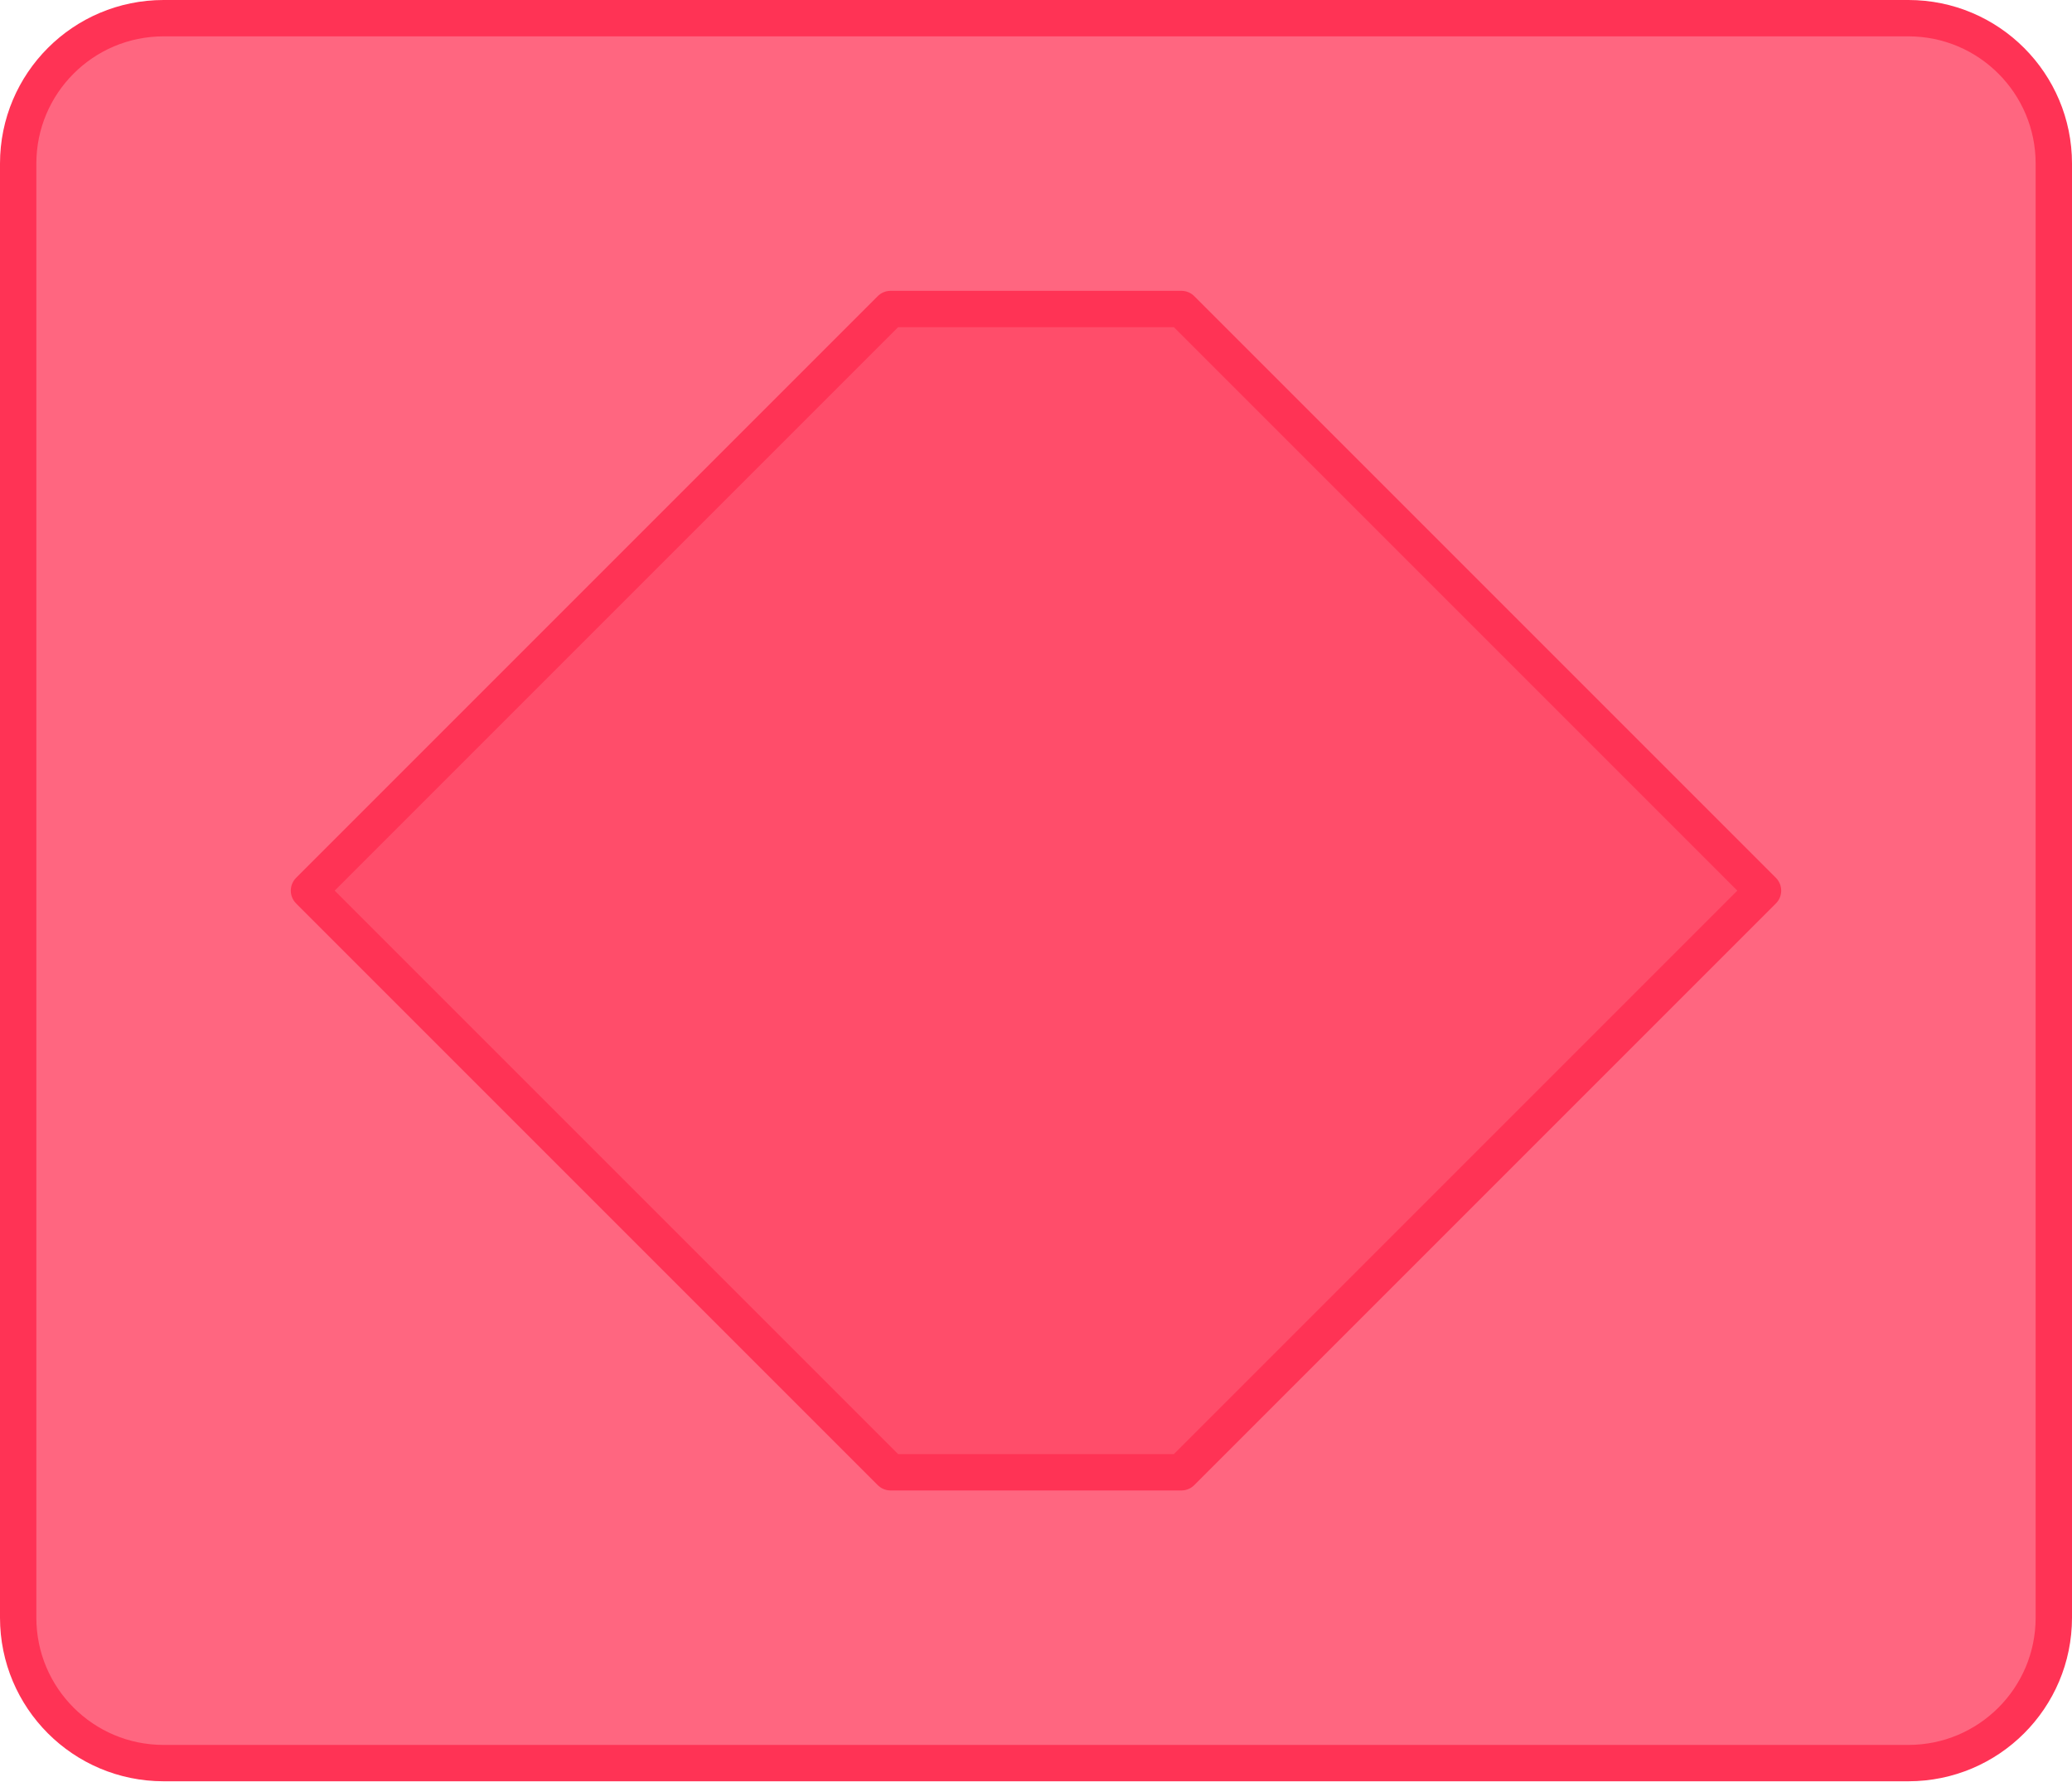
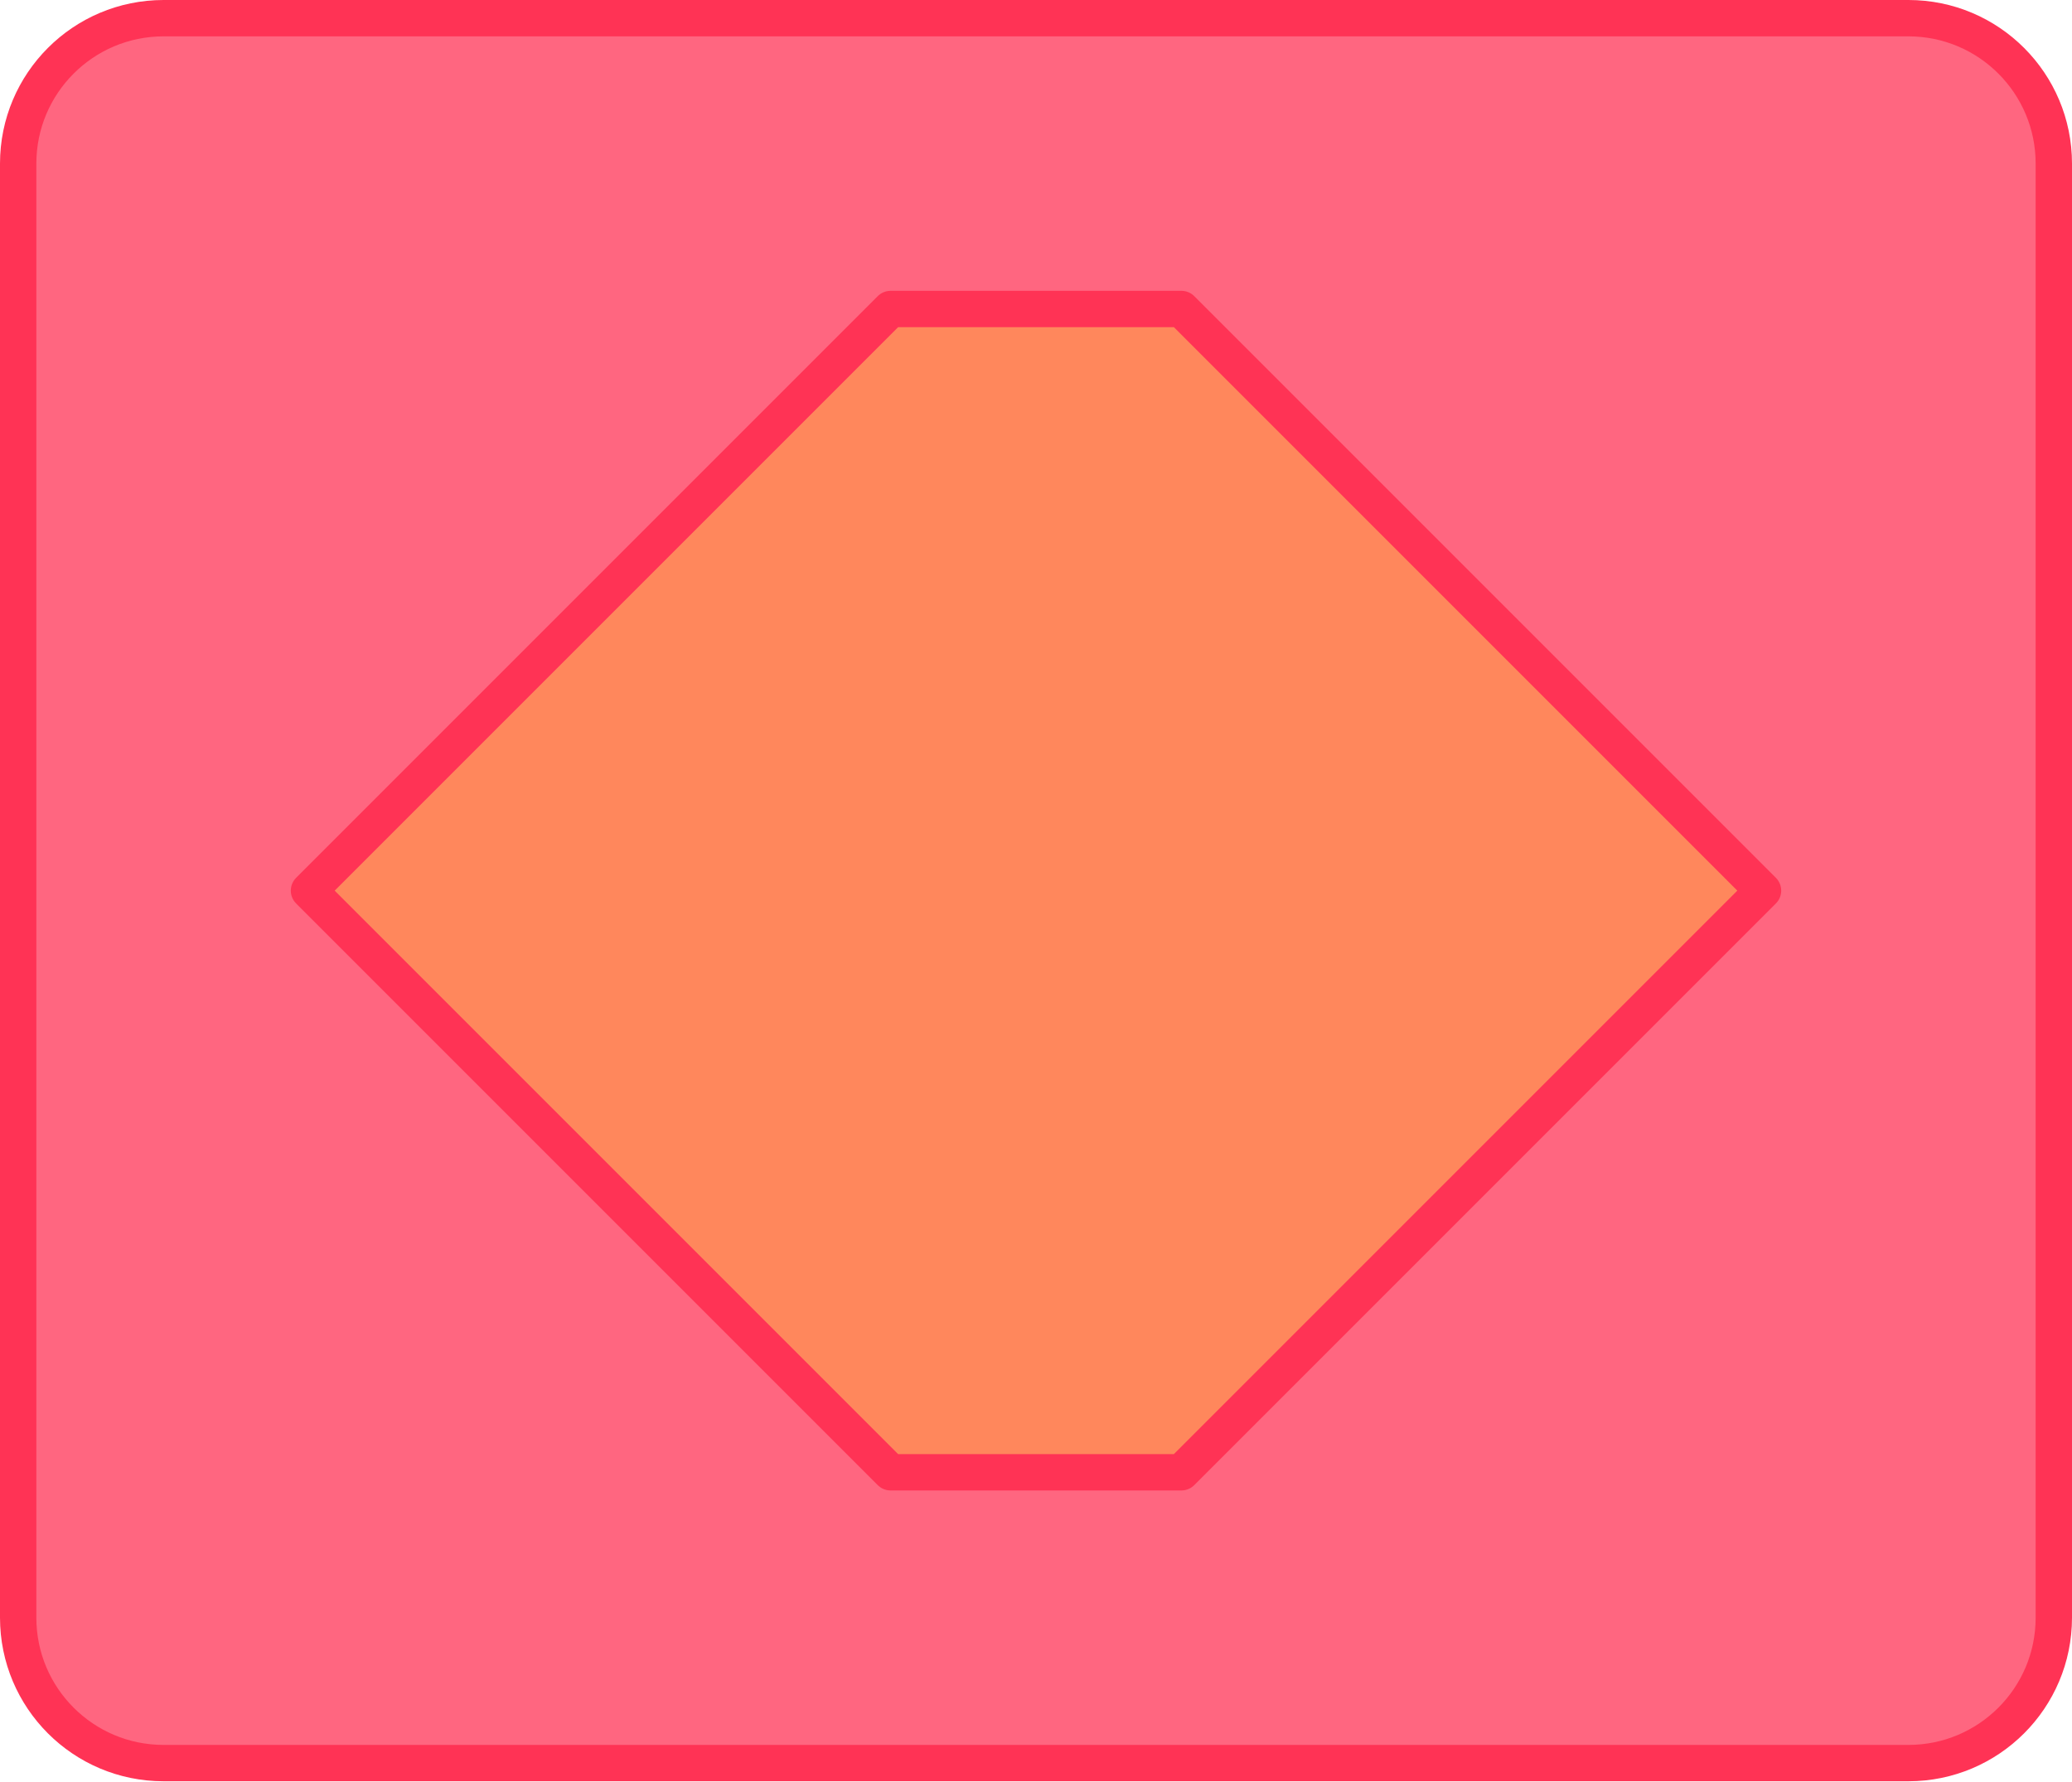
<svg xmlns="http://www.w3.org/2000/svg" viewBox="0 0 57 49">
  <defs>
-     <style>.cls-1{opacity:0.3;}.cls-2{opacity:0.1;}.cls-3{fill:#ff6680;stroke-miterlimit:10;}.cls-3,.cls-4{stroke:#f35;}.cls-4{fill:#ff4d6a;stroke-linecap:round;stroke-linejoin:round;}</style>
+     <style>.cls-1{opacity:0.3;}.cls-2{opacity:0.1;}.cls-3{fill:#ff6680;stroke-miterlimit:10;}.cls-3,.cls-4{stroke:#f35;}.cls-4{fill:#ff875c;stroke-linecap:round;stroke-linejoin:round;}</style>
  </defs>
  <g id="boolean_boolean_inputs" data-name="boolean + boolean inputs">
    <rect class="cls-3" x="0.5" y="0.5" width="56" height="48" rx="4" ry="4" />
    <path class="cls-4" d="M32.5,40.5h-8l-16-16h0l16-16h8l16,16h0Z" />
  </g>
</svg>
